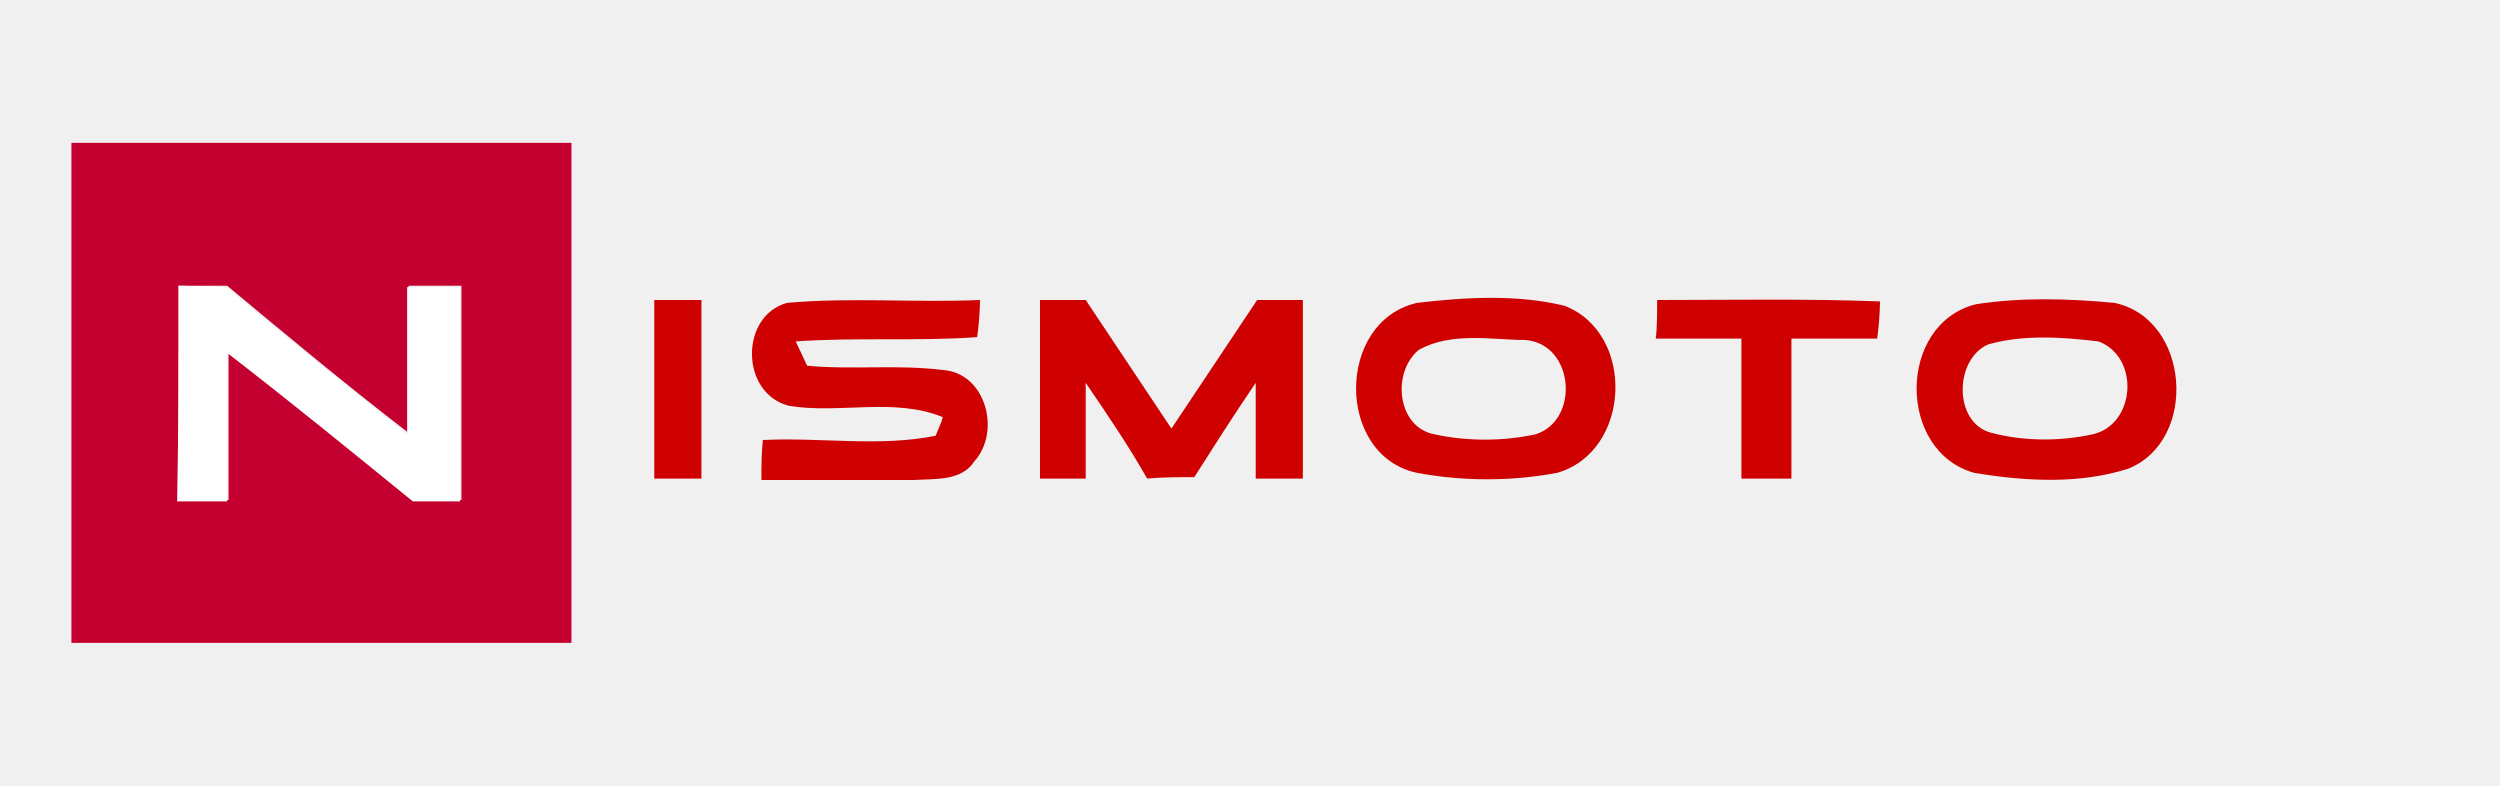
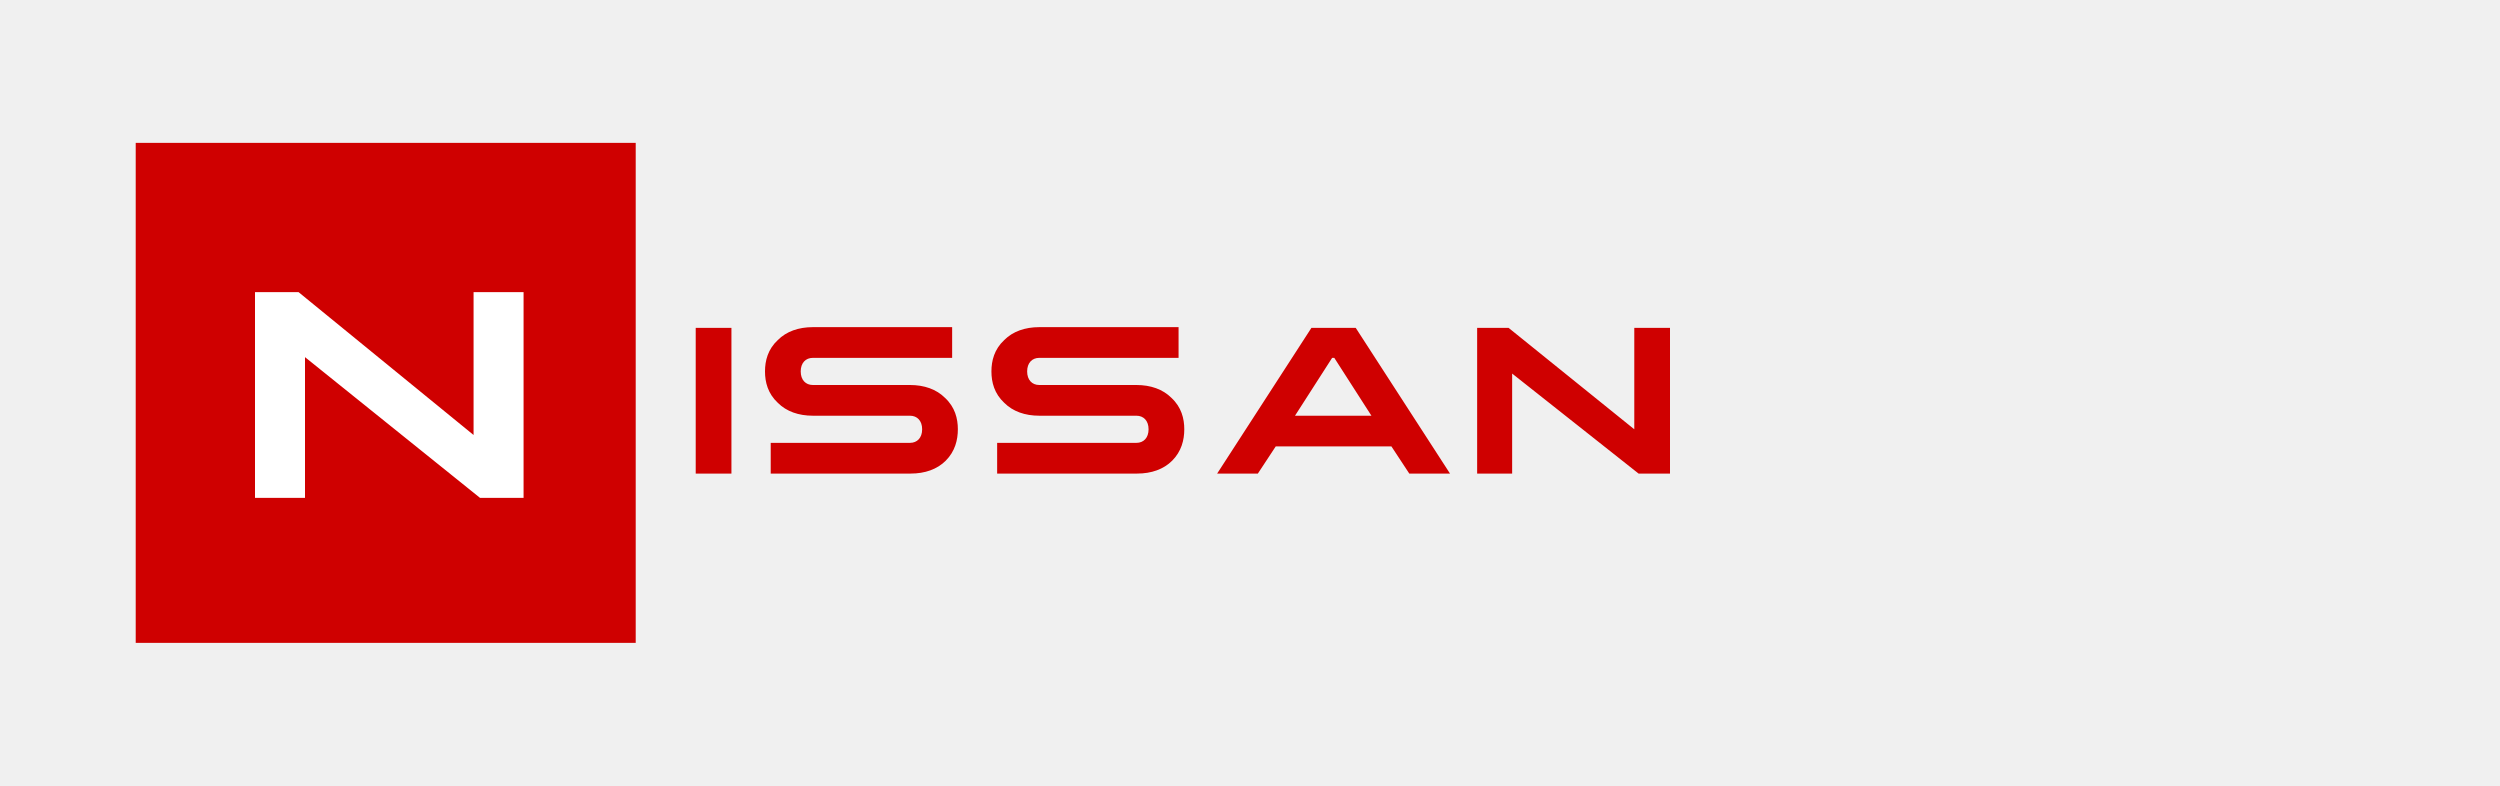
- <svg xmlns="http://www.w3.org/2000/svg" xml:space="preserve" id="NISMOTO" x="0" y="0" version="1.1" viewBox="0 0 175 55">
-   <style>.st2{fill:#cf0000}</style>
-   <path d="M5 10h35v35H5zm7.5 10v15H16V24.6c4.4 3.4 8.7 6.9 13 10.4h3.3V20h-3.7v10.3C24.3 27 20.1 23.5 15.9 20z" style="fill:#c3002f" />
-   <path d="M12.5 20c.8 0 2.5.1 3.3.1 4.2 3.5 8.4 6.9 12.7 10.3V20.1h3.7v15h-3.3c-4.3-3.5-8.6-7-13-10.4v10.4h-3.5c.1-5.1.1-10.1.1-15.1" style="fill:#fff" />
-   <path d="M45.8 21h3.3v12.5h-3.3zM55.1 21.2c4.5-.4 9 0 13.5-.2 0 .7-.1 2-.2 2.6-4.2.3-8.5 0-12.7.3.2.4.6 1.3.8 1.7 3.1.3 6.3-.1 9.5.3 3 .2 4.1 4.3 2.2 6.4-.9 1.4-2.8 1.2-4.2 1.3H53.3c0-.9 0-1.9.1-2.8 4-.2 8.2.5 12.1-.3.1-.3.4-.9.5-1.3-3.4-1.4-7.3-.2-10.8-.8-3.4-.9-3.4-6.3-.1-7.2M72.8 21H76l6 9 6-9h3.2v12.5h-3.3v-6.7c-1.5 2.2-2.9 4.4-4.3 6.6-1.1 0-2.2 0-3.3.1-1.3-2.3-2.8-4.5-4.3-6.7v6.7h-3.2zM99.2 21.2c3.4-.4 7-.6 10.3.2 5 1.9 4.7 10.2-.5 11.7-3.2.6-6.6.6-9.8 0-5.7-1.2-5.7-10.6 0-11.9m.1 3.3c-1.9 1.6-1.5 5.4 1.1 5.9 2.3.5 4.8.5 7.1 0 3.1-1 2.7-6.3-.7-6.6-2.3 0-5.2-.6-7.5.7M116 21c5.2 0 10.4-.1 15.6.1 0 .7-.1 2-.2 2.6h-6v9.8h-3.5v-9.8h-6c.1-.6.1-2 .1-2.7M138.3 21.3c3.2-.5 6.5-.4 9.7-.1 5.3 1.1 5.9 9.6 1 11.6-3.4 1.1-7.2.9-10.8.3-5.4-1.5-5.4-10.4.1-11.8m.9 2.8c-2.4 1-2.5 5.5.2 6.2 2.3.6 4.8.6 7.1.1 3-.7 3.3-5.4.4-6.5-2.5-.3-5.2-.5-7.7.2" class="st2" />
+ <svg xmlns="http://www.w3.org/2000/svg" xml:space="preserve" id="nismoto" x="0" y="0" version="1.1" viewBox="0 0 350 110">
+   <style>.st0{fill:#cf0000}</style>
+   <path d="M19 20h70v70H19zM97.4 66.3V45.9h5v20.4zM107.9 66.3V62h19.5c1 0 1.7-.7 1.7-1.9s-.7-1.9-1.7-1.9h-13.6c-2 0-3.7-.6-4.9-1.8-1.4-1.3-1.8-2.9-1.8-4.4s.4-3.1 1.8-4.4c1.2-1.2 2.9-1.8 4.9-1.8h19.5v4.3h-19.5c-1 0-1.7.7-1.7 1.9s.7 1.9 1.7 1.9h13.6c2 0 3.7.6 4.9 1.8 1.4 1.3 1.8 2.9 1.8 4.4s-.4 3.1-1.7 4.4c-1.2 1.2-2.9 1.8-4.9 1.8zM139.6 66.3V62h19.5c1 0 1.7-.7 1.7-1.9s-.7-1.9-1.7-1.9h-13.6c-2 0-3.7-.6-4.9-1.8-1.4-1.3-1.8-2.9-1.8-4.4s.4-3.1 1.8-4.4c1.2-1.2 2.9-1.8 4.9-1.8H165v4.3h-19.5c-1 0-1.7.7-1.7 1.9s.7 1.9 1.7 1.9h13.6c2 0 3.7.6 4.9 1.8 1.4 1.3 1.8 2.9 1.8 4.4s-.4 3.1-1.7 4.4c-1.2 1.2-2.9 1.8-4.9 1.8zM170.4 66.3l13.2-20.4h6.2L203 66.3h-5.7l-2.5-3.8h-16.2l-2.5 3.8zm10.9-8.1H192l-5.2-8.1h-.3zM206.8 66.3V45.9h4.4l17.6 14.2V45.9h5v20.4h-4.4l-17.7-14v14z" class="st0" />
+   <path d="M35.7 69.7V40.9h6.1l24.5 20v-20h7v28.8h-6.1L42.7 50v19.7z" style="fill:#fff" />
</svg>
